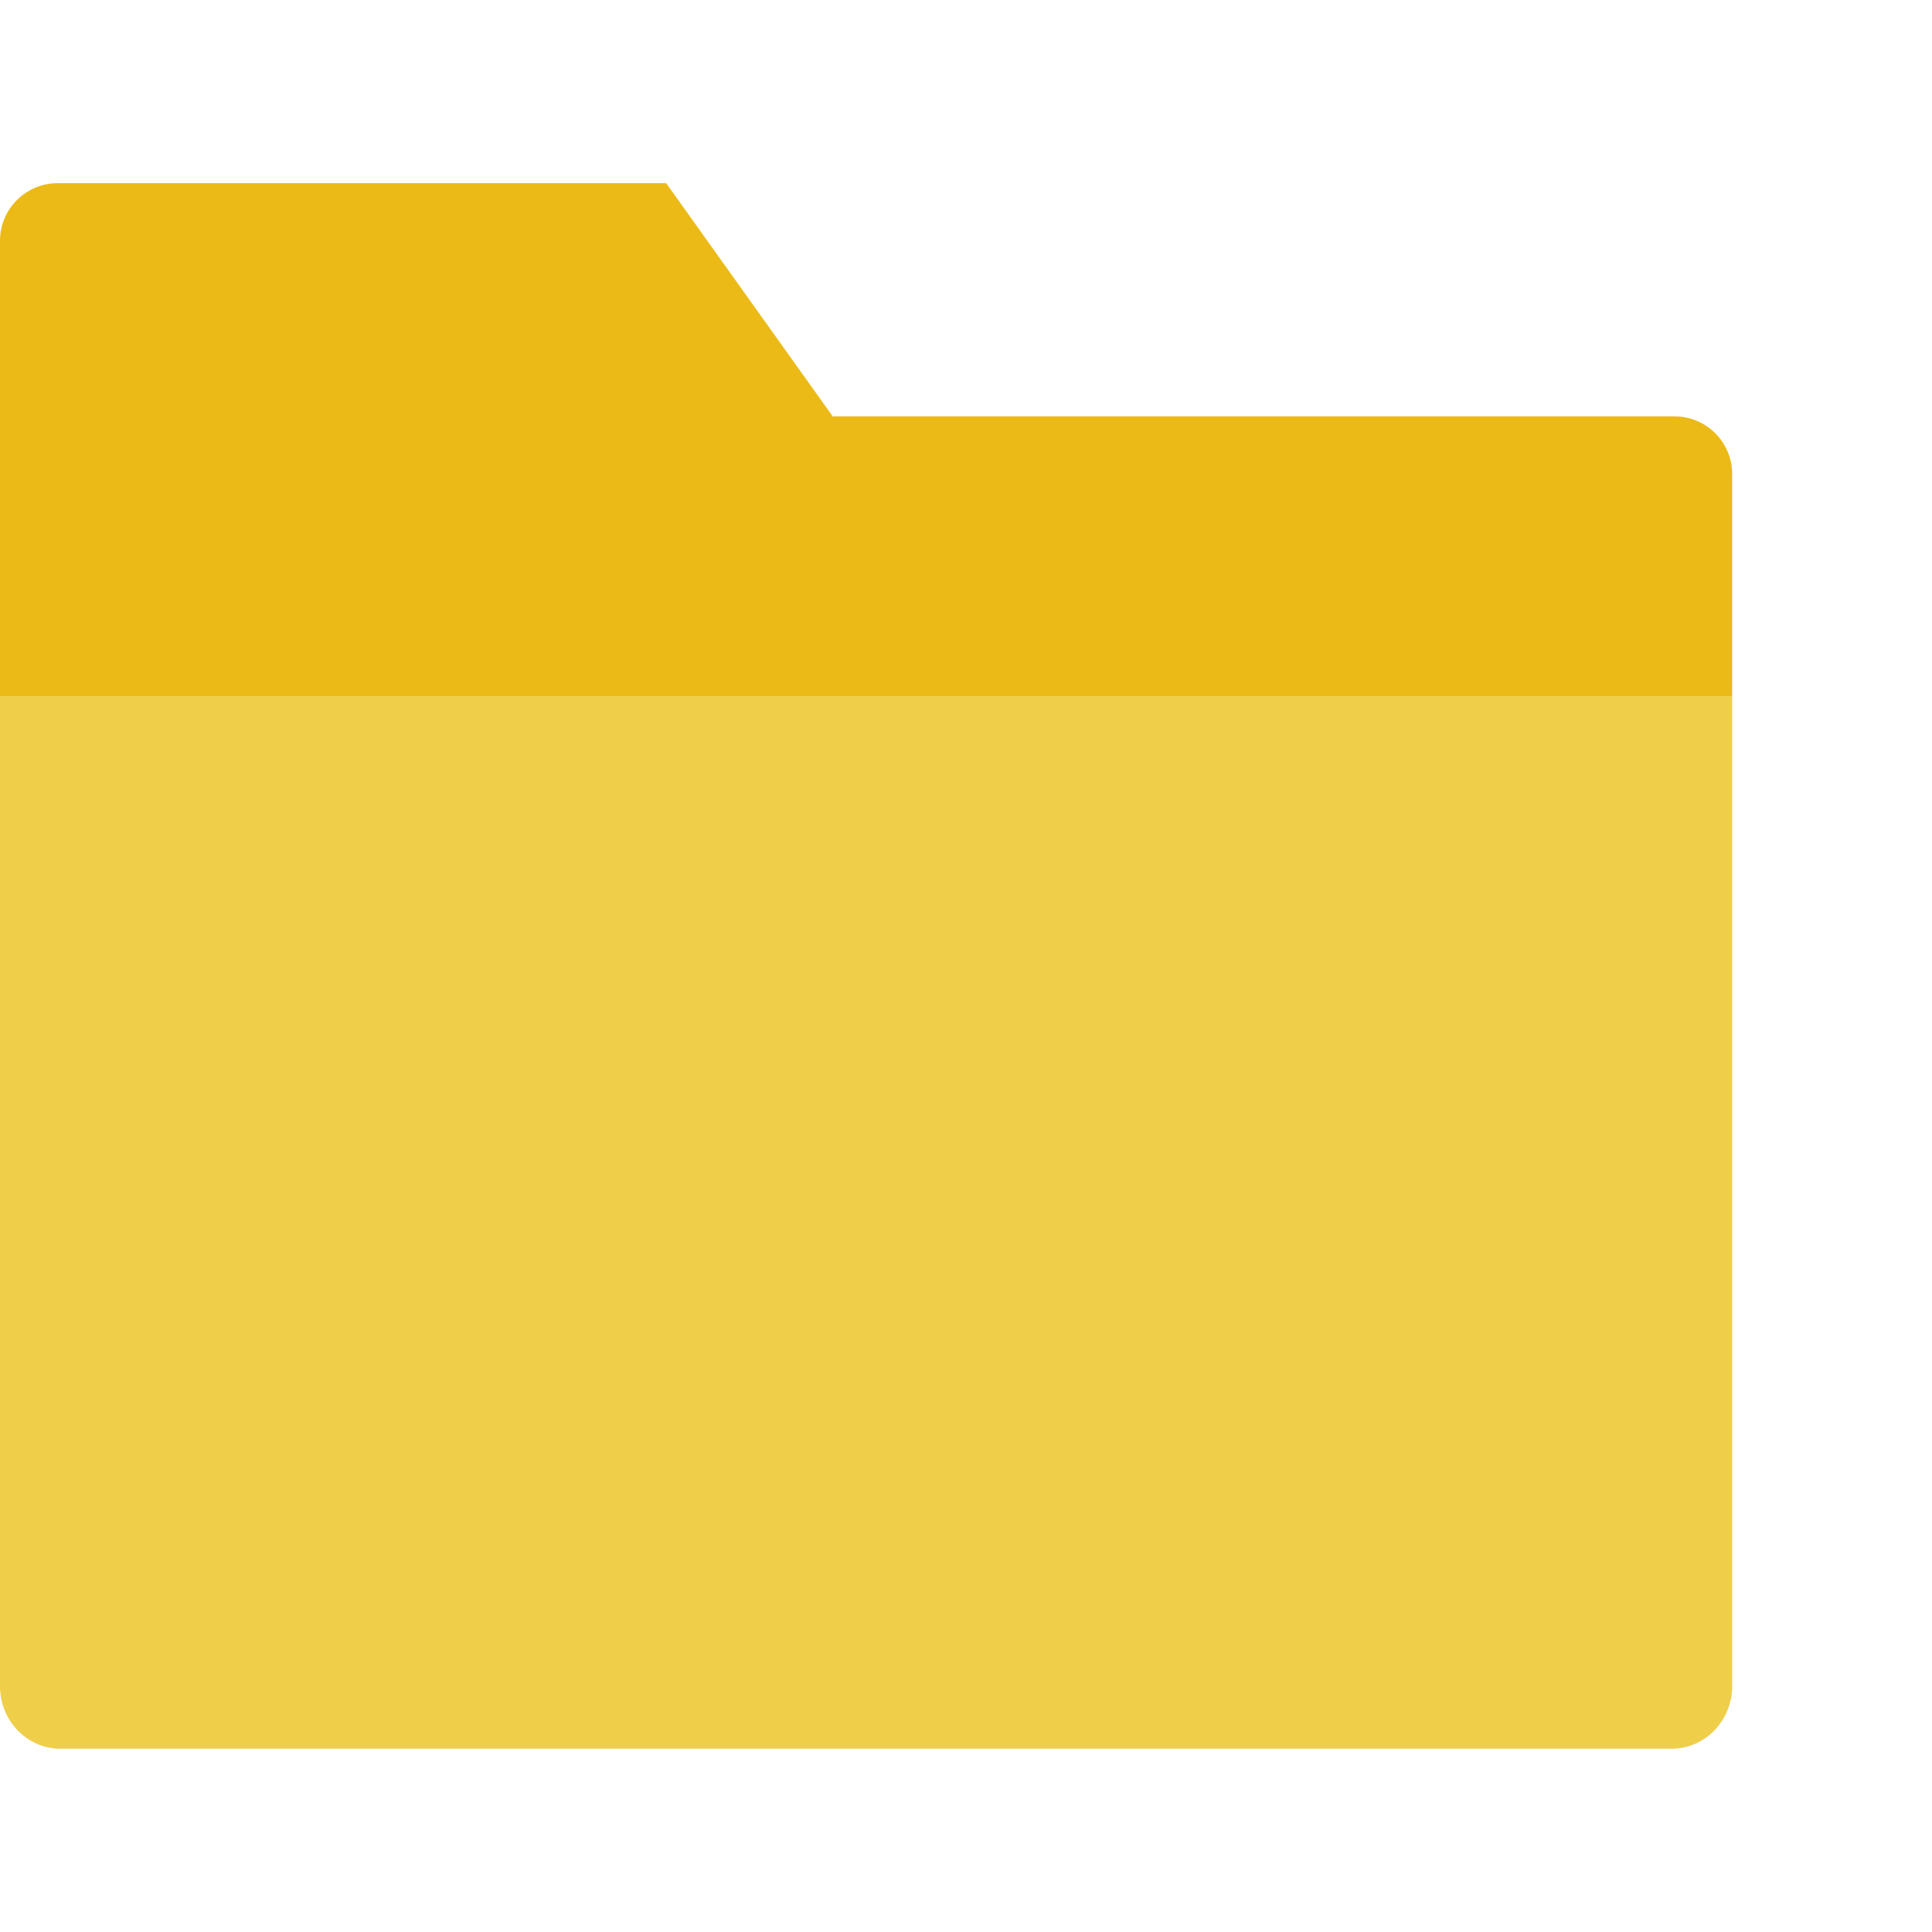
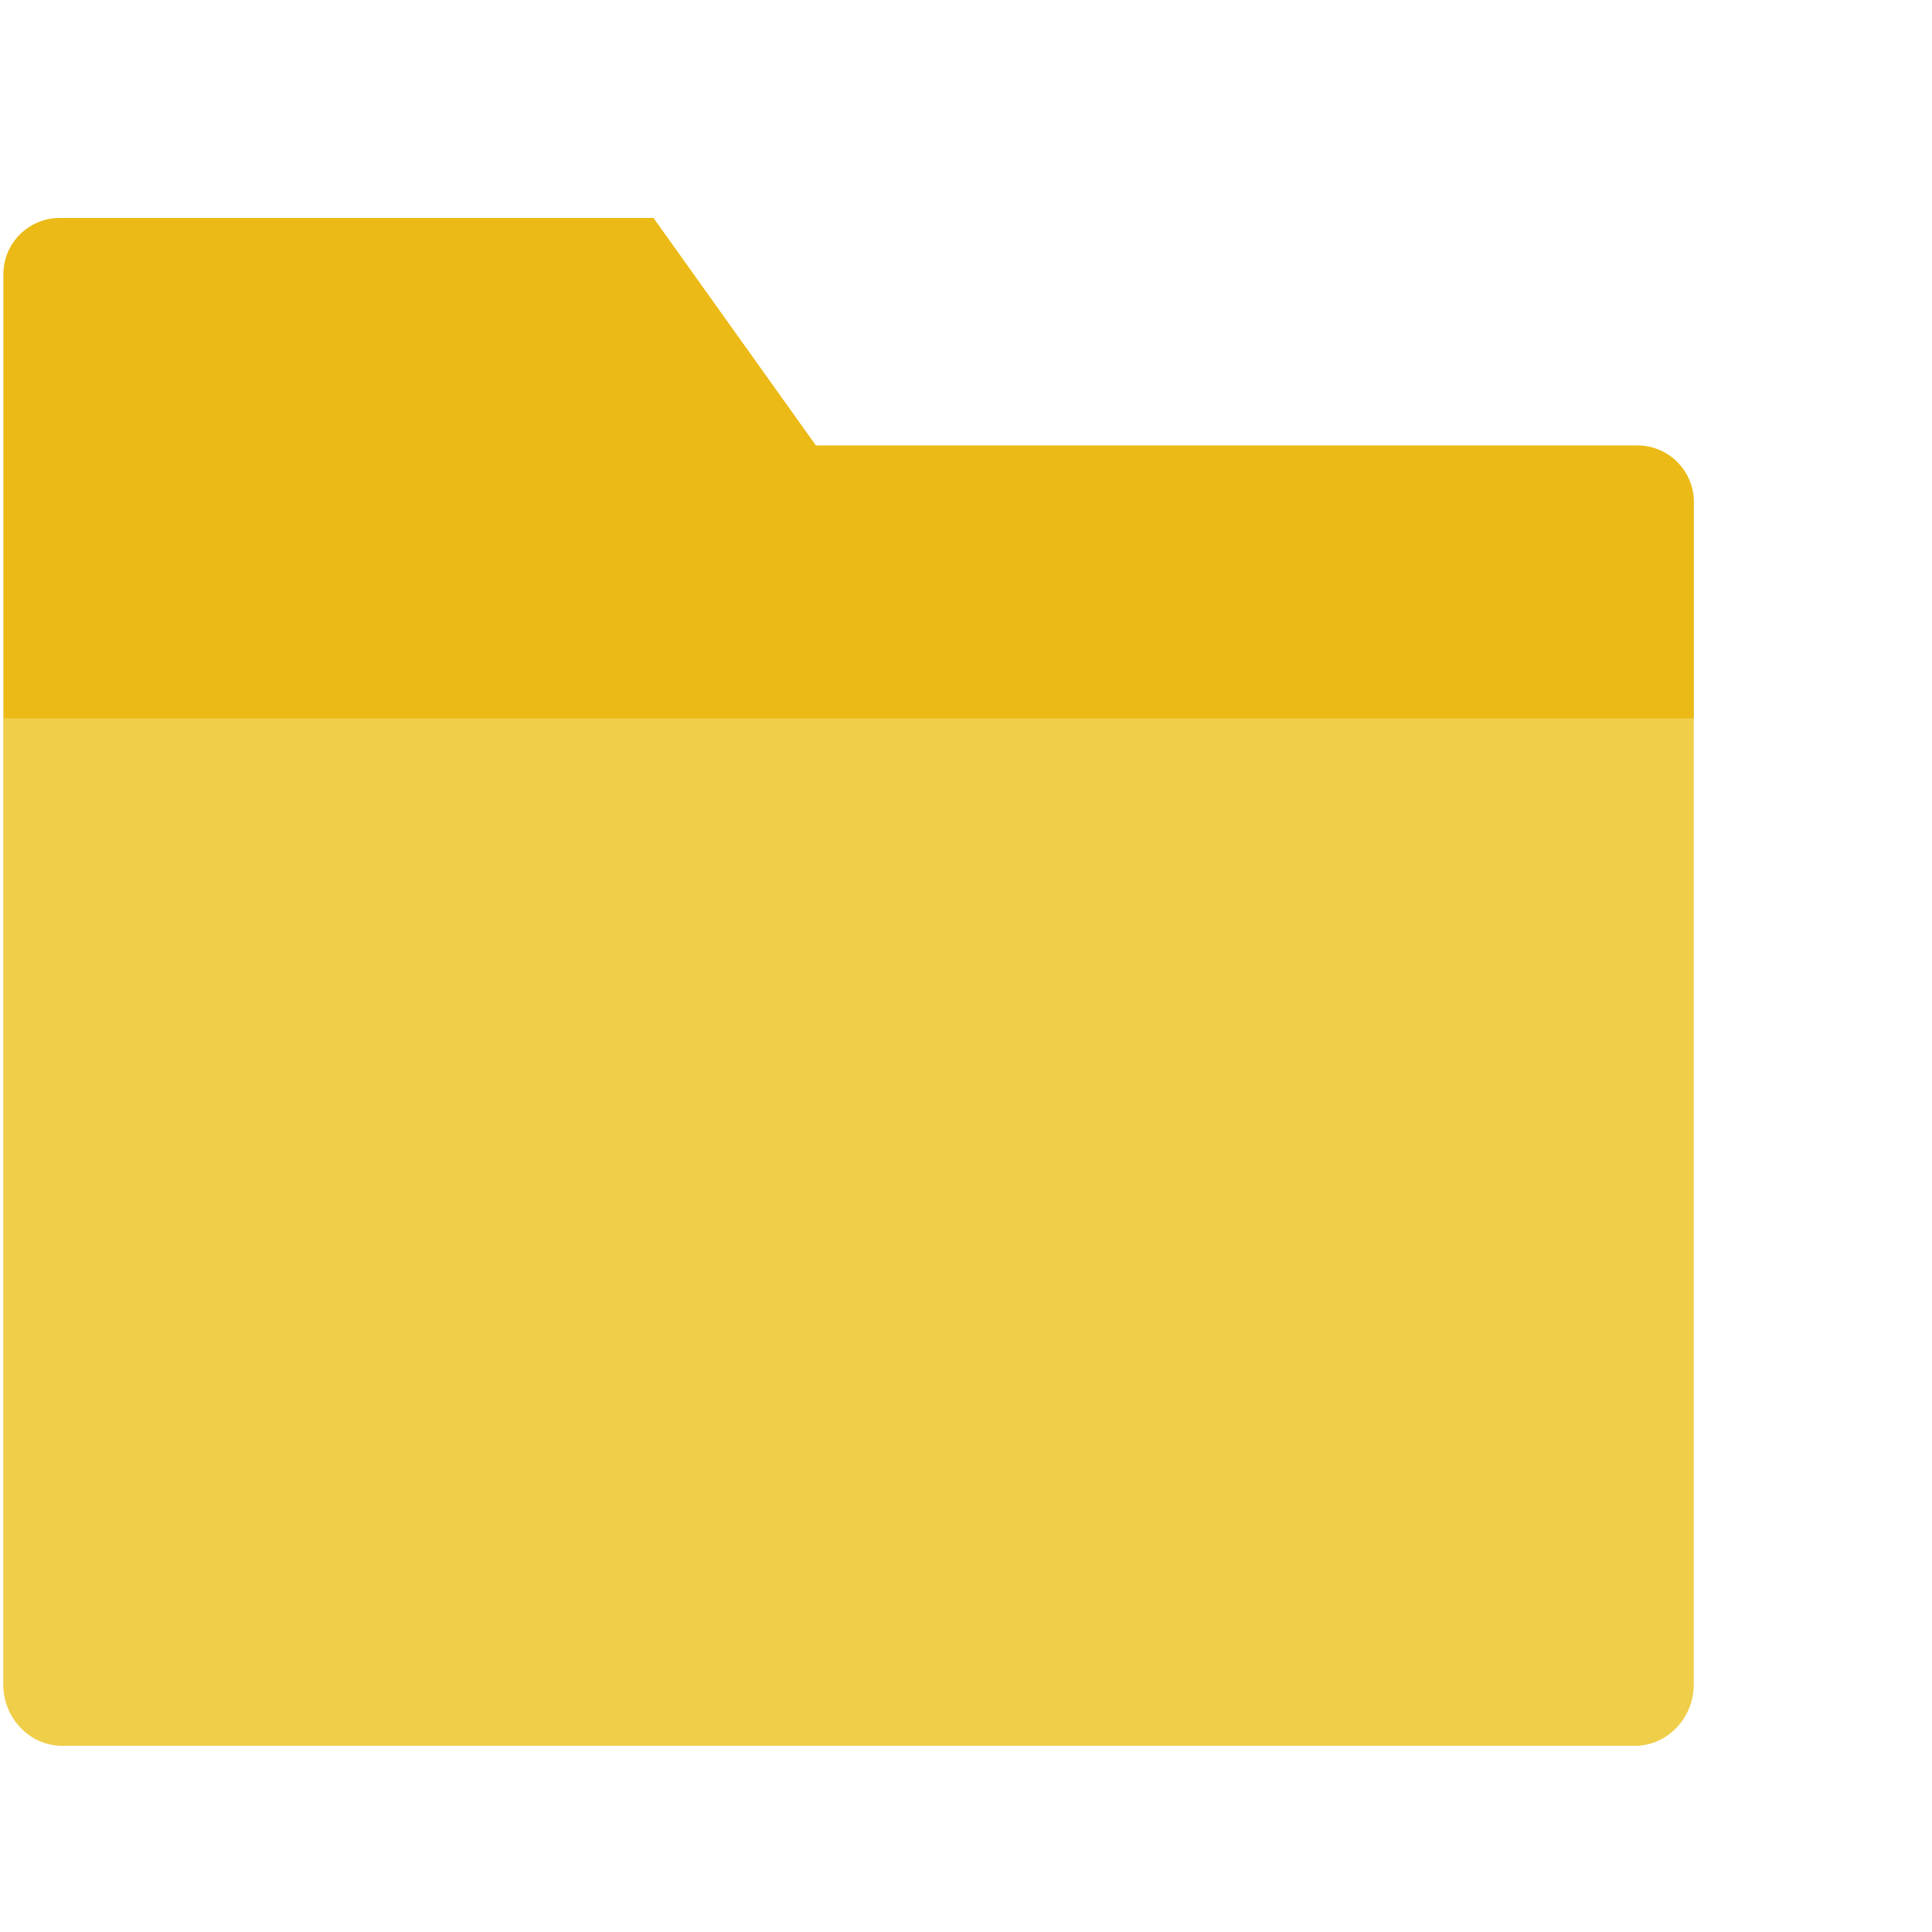
<svg xmlns="http://www.w3.org/2000/svg" version="1.1" id="Capa_1" x="0px" y="0px" width="16px" height="16px" viewBox="0 0 16 16" enable-background="new 0 0 16 16" xml:space="preserve">
-   <path fill="#EBBA16" d="M13.867,3.448H6.896L5.517,1.517h-5.04C0.214,1.517,0,1.731,0,1.995v3.771h14.345v-1.84  C14.345,3.662,14.131,3.448,13.867,3.448z" />
-   <path fill="#EFCE4A" d="M13.846,14.482H0.499C0.224,14.482,0,14.25,0,13.964V5.767h14.345v8.197  C14.345,14.25,14.12,14.482,13.846,14.482z" />
+   <path fill="#EBBA16" d="M13.561,3.689H6.757L5.412,1.805H0.494c-0.257,0-0.466,0.209-0.466,0.466v3.68h14V4.156  C14.027,3.898,13.818,3.689,13.561,3.689z" />
+   <path fill="#EFCE4A" d="M13.54,14.458H0.514c-0.268,0-0.487-0.229-0.487-0.508V5.952h14v7.998  C14.027,14.229,13.808,14.458,13.54,14.458z" />
</svg>
